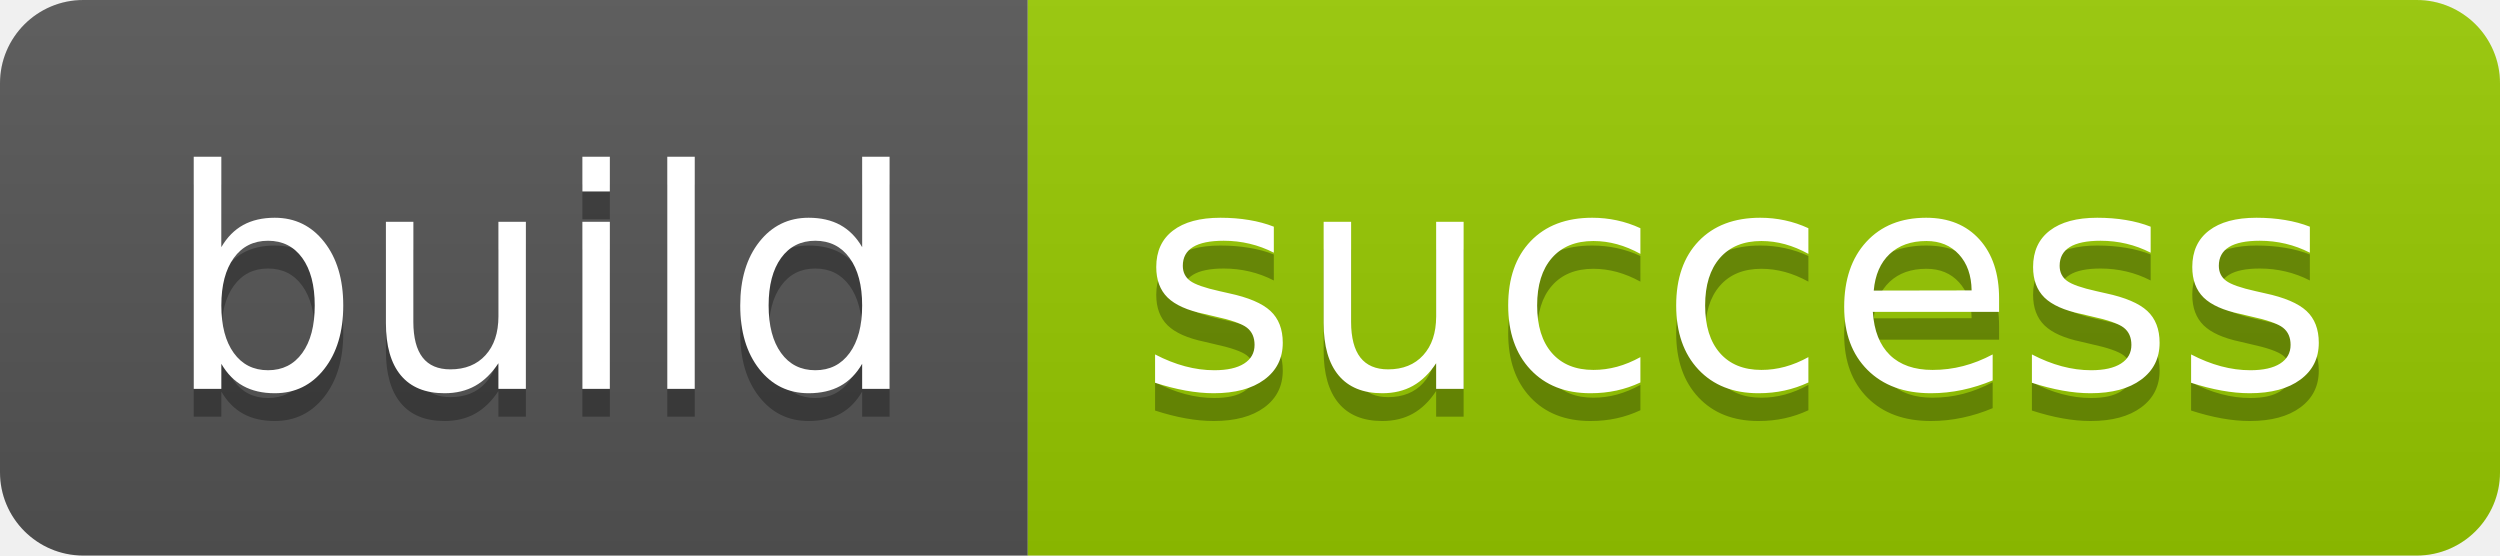
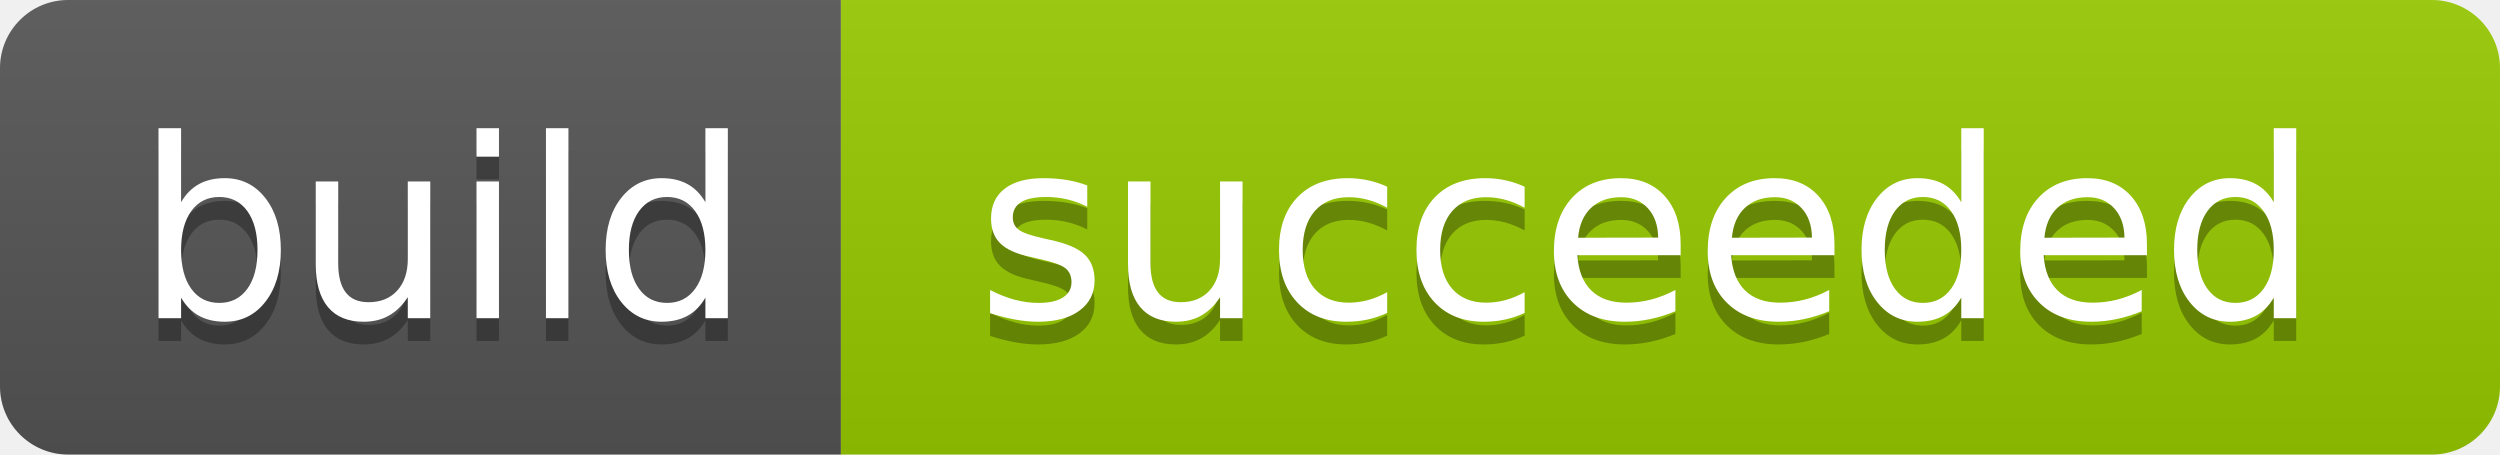
- <svg xmlns="http://www.w3.org/2000/svg" width="90" height="20">
+ <svg xmlns="http://www.w3.org/2000/svg" width="110" height="20">
  <linearGradient id="b" x2="0" y2="100%">
    <stop offset="0" stop-color="#bbb" stop-opacity=".1" />
    <stop offset="1" stop-opacity=".1" />
  </linearGradient>
  <clipPath id="a">
-     <rect width="90" height="20" rx="3" fill="#fff" />
+     <rect width="110" height="20" rx="3" fill="#fff" />
  </clipPath>
  <g clip-path="url(#a)">
    <path fill="#555" d="M0 0h37v20H0z" />
-     <path fill="#97CA00" d="M37 0h53v20H37z" />
-     <path fill="url(#b)" d="M0 0h90v20H0z" />
+     <path fill="#97CA00" d="M37 0h73v20H37z" />
+     <path fill="url(#b)" d="M0 0h110v20H0z" />
  </g>
  <g fill="#fff" text-anchor="middle" font-family="DejaVu Sans,Verdana,Geneva,sans-serif" font-size="110">
    <text x="195" y="150" fill="#010101" fill-opacity=".3" transform="scale(.1)" textLength="270">build</text>
    <text x="195" y="140" transform="scale(.1)" textLength="270">build</text>
-     <text x="625" y="150" fill="#010101" fill-opacity=".3" transform="scale(.1)" textLength="430">success</text>
-     <text x="625" y="140" transform="scale(.1)" textLength="430">success</text>
+     <text x="725" y="150" fill="#010101" fill-opacity=".3" transform="scale(.1)" textLength="430">succeeded</text>
+     <text x="725" y="140" transform="scale(.1)" textLength="430">succeeded</text>
  </g>
</svg>
